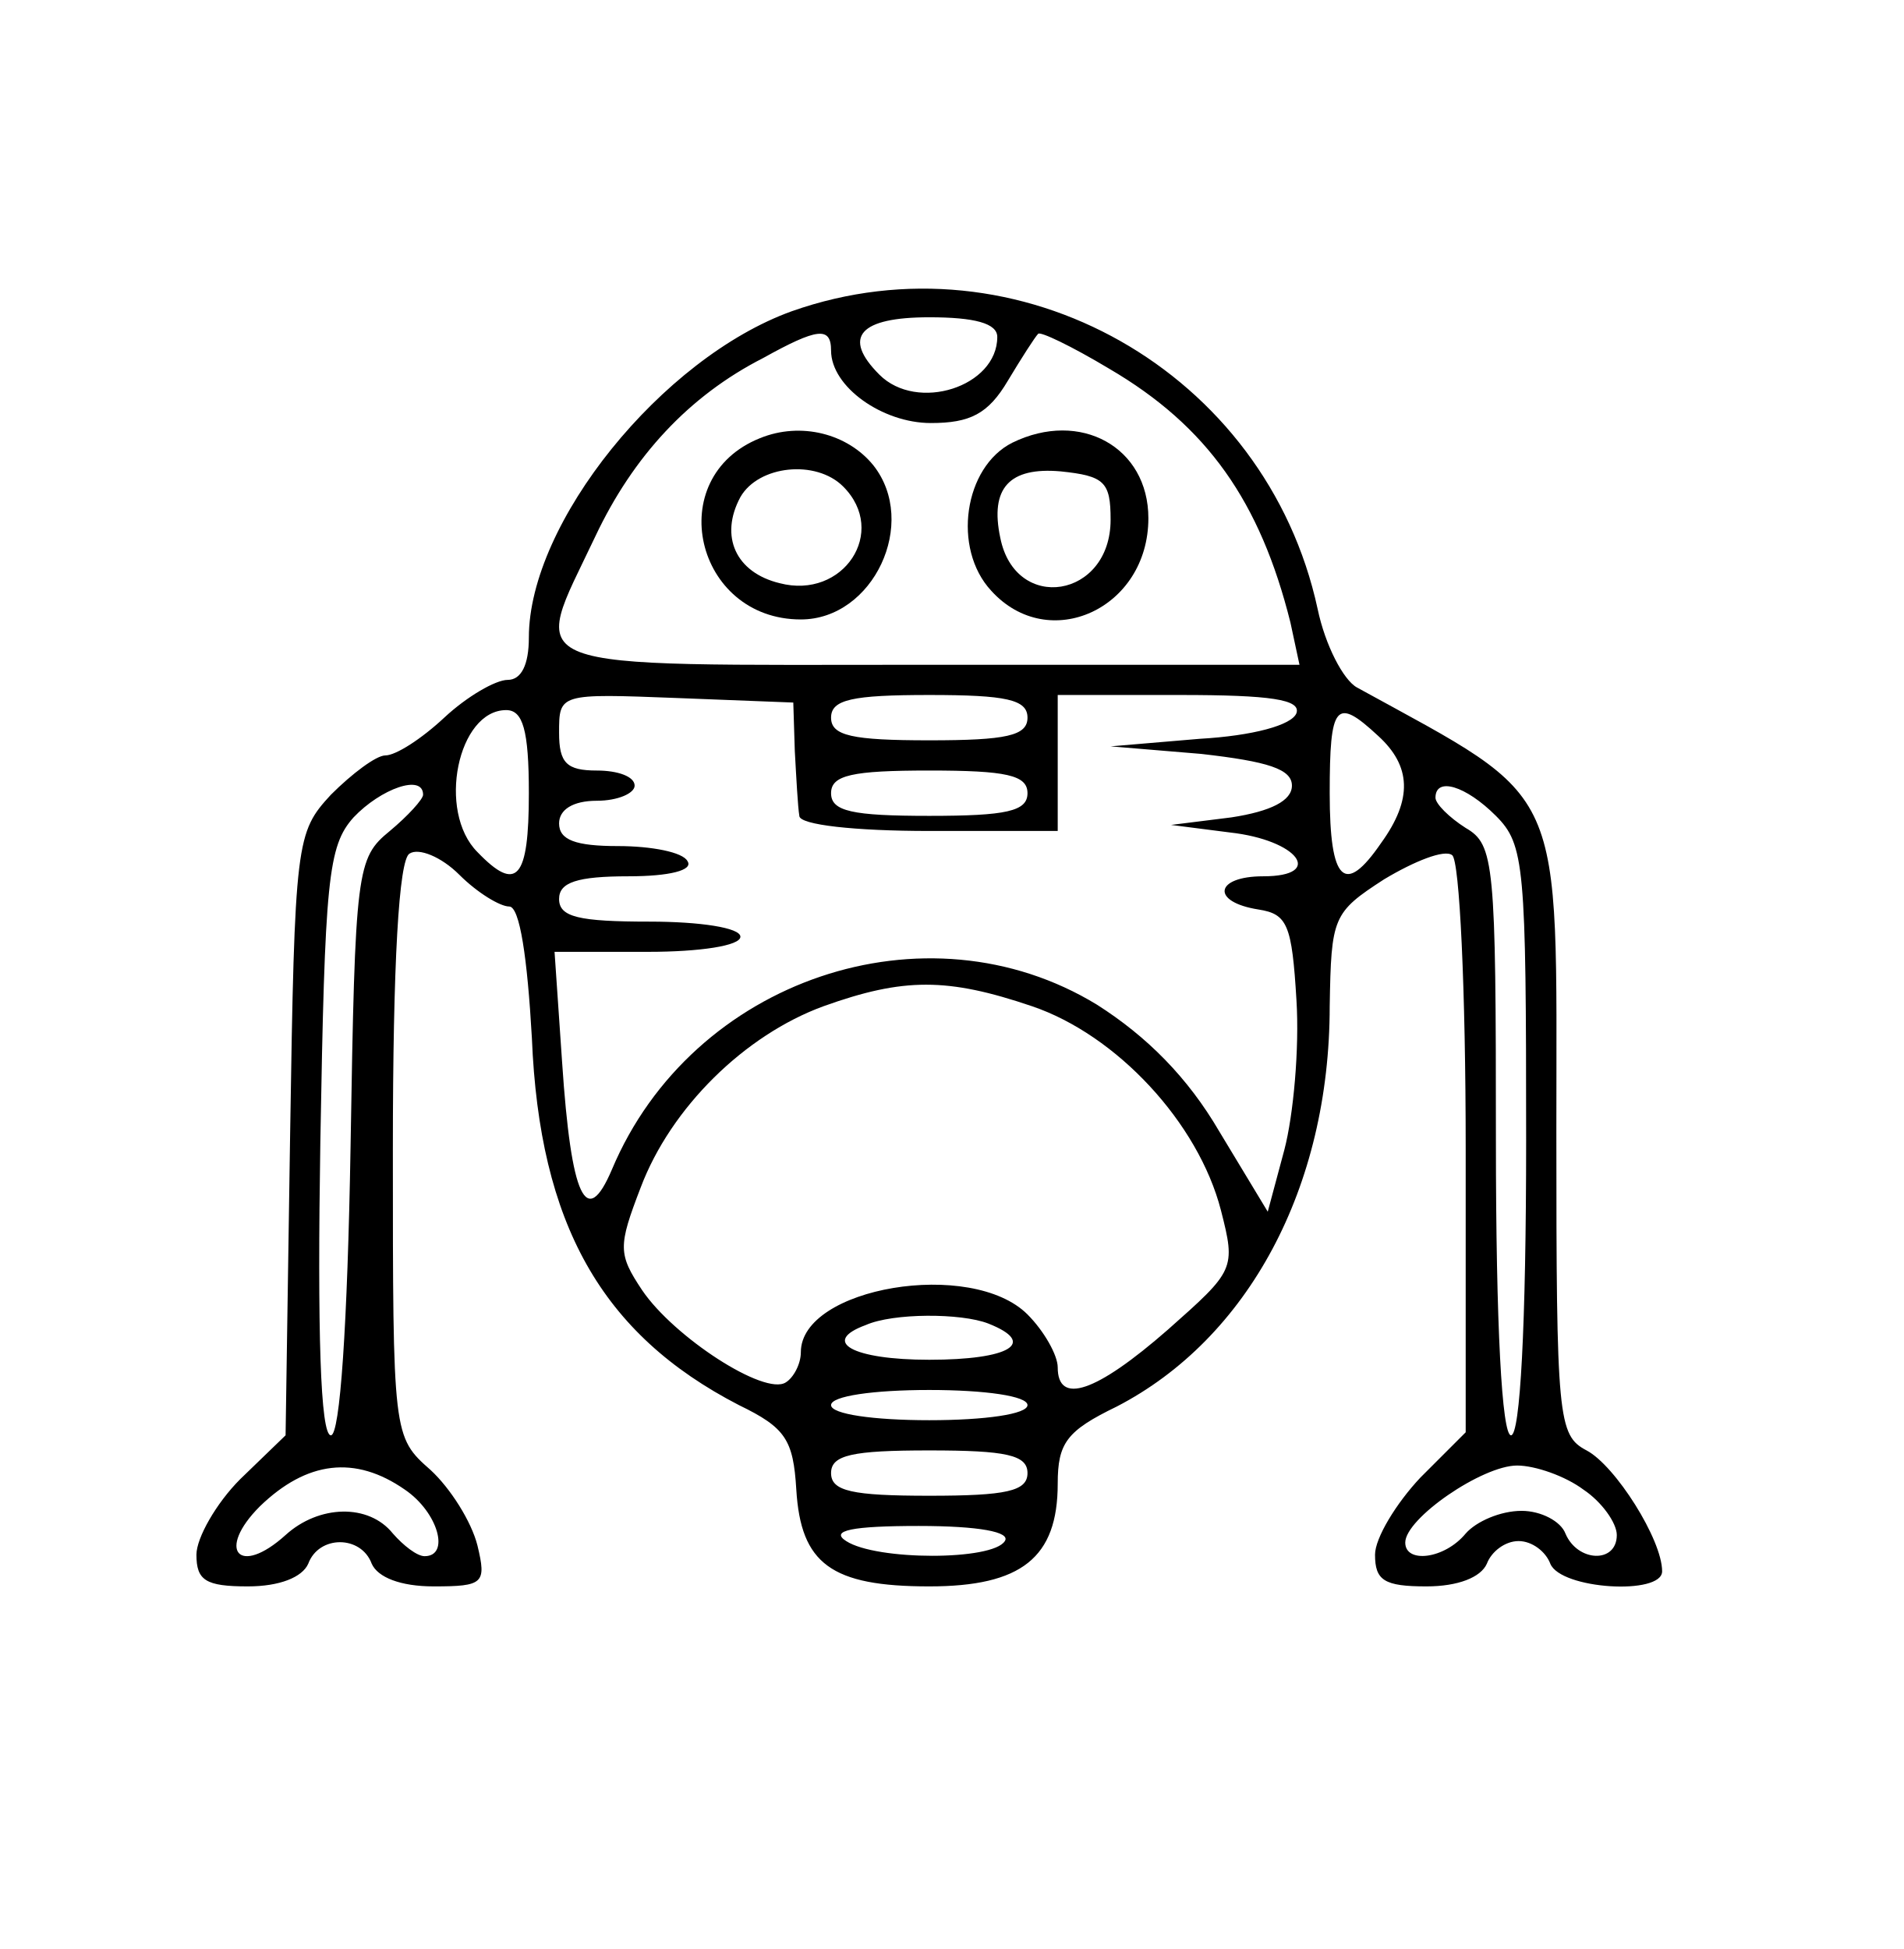
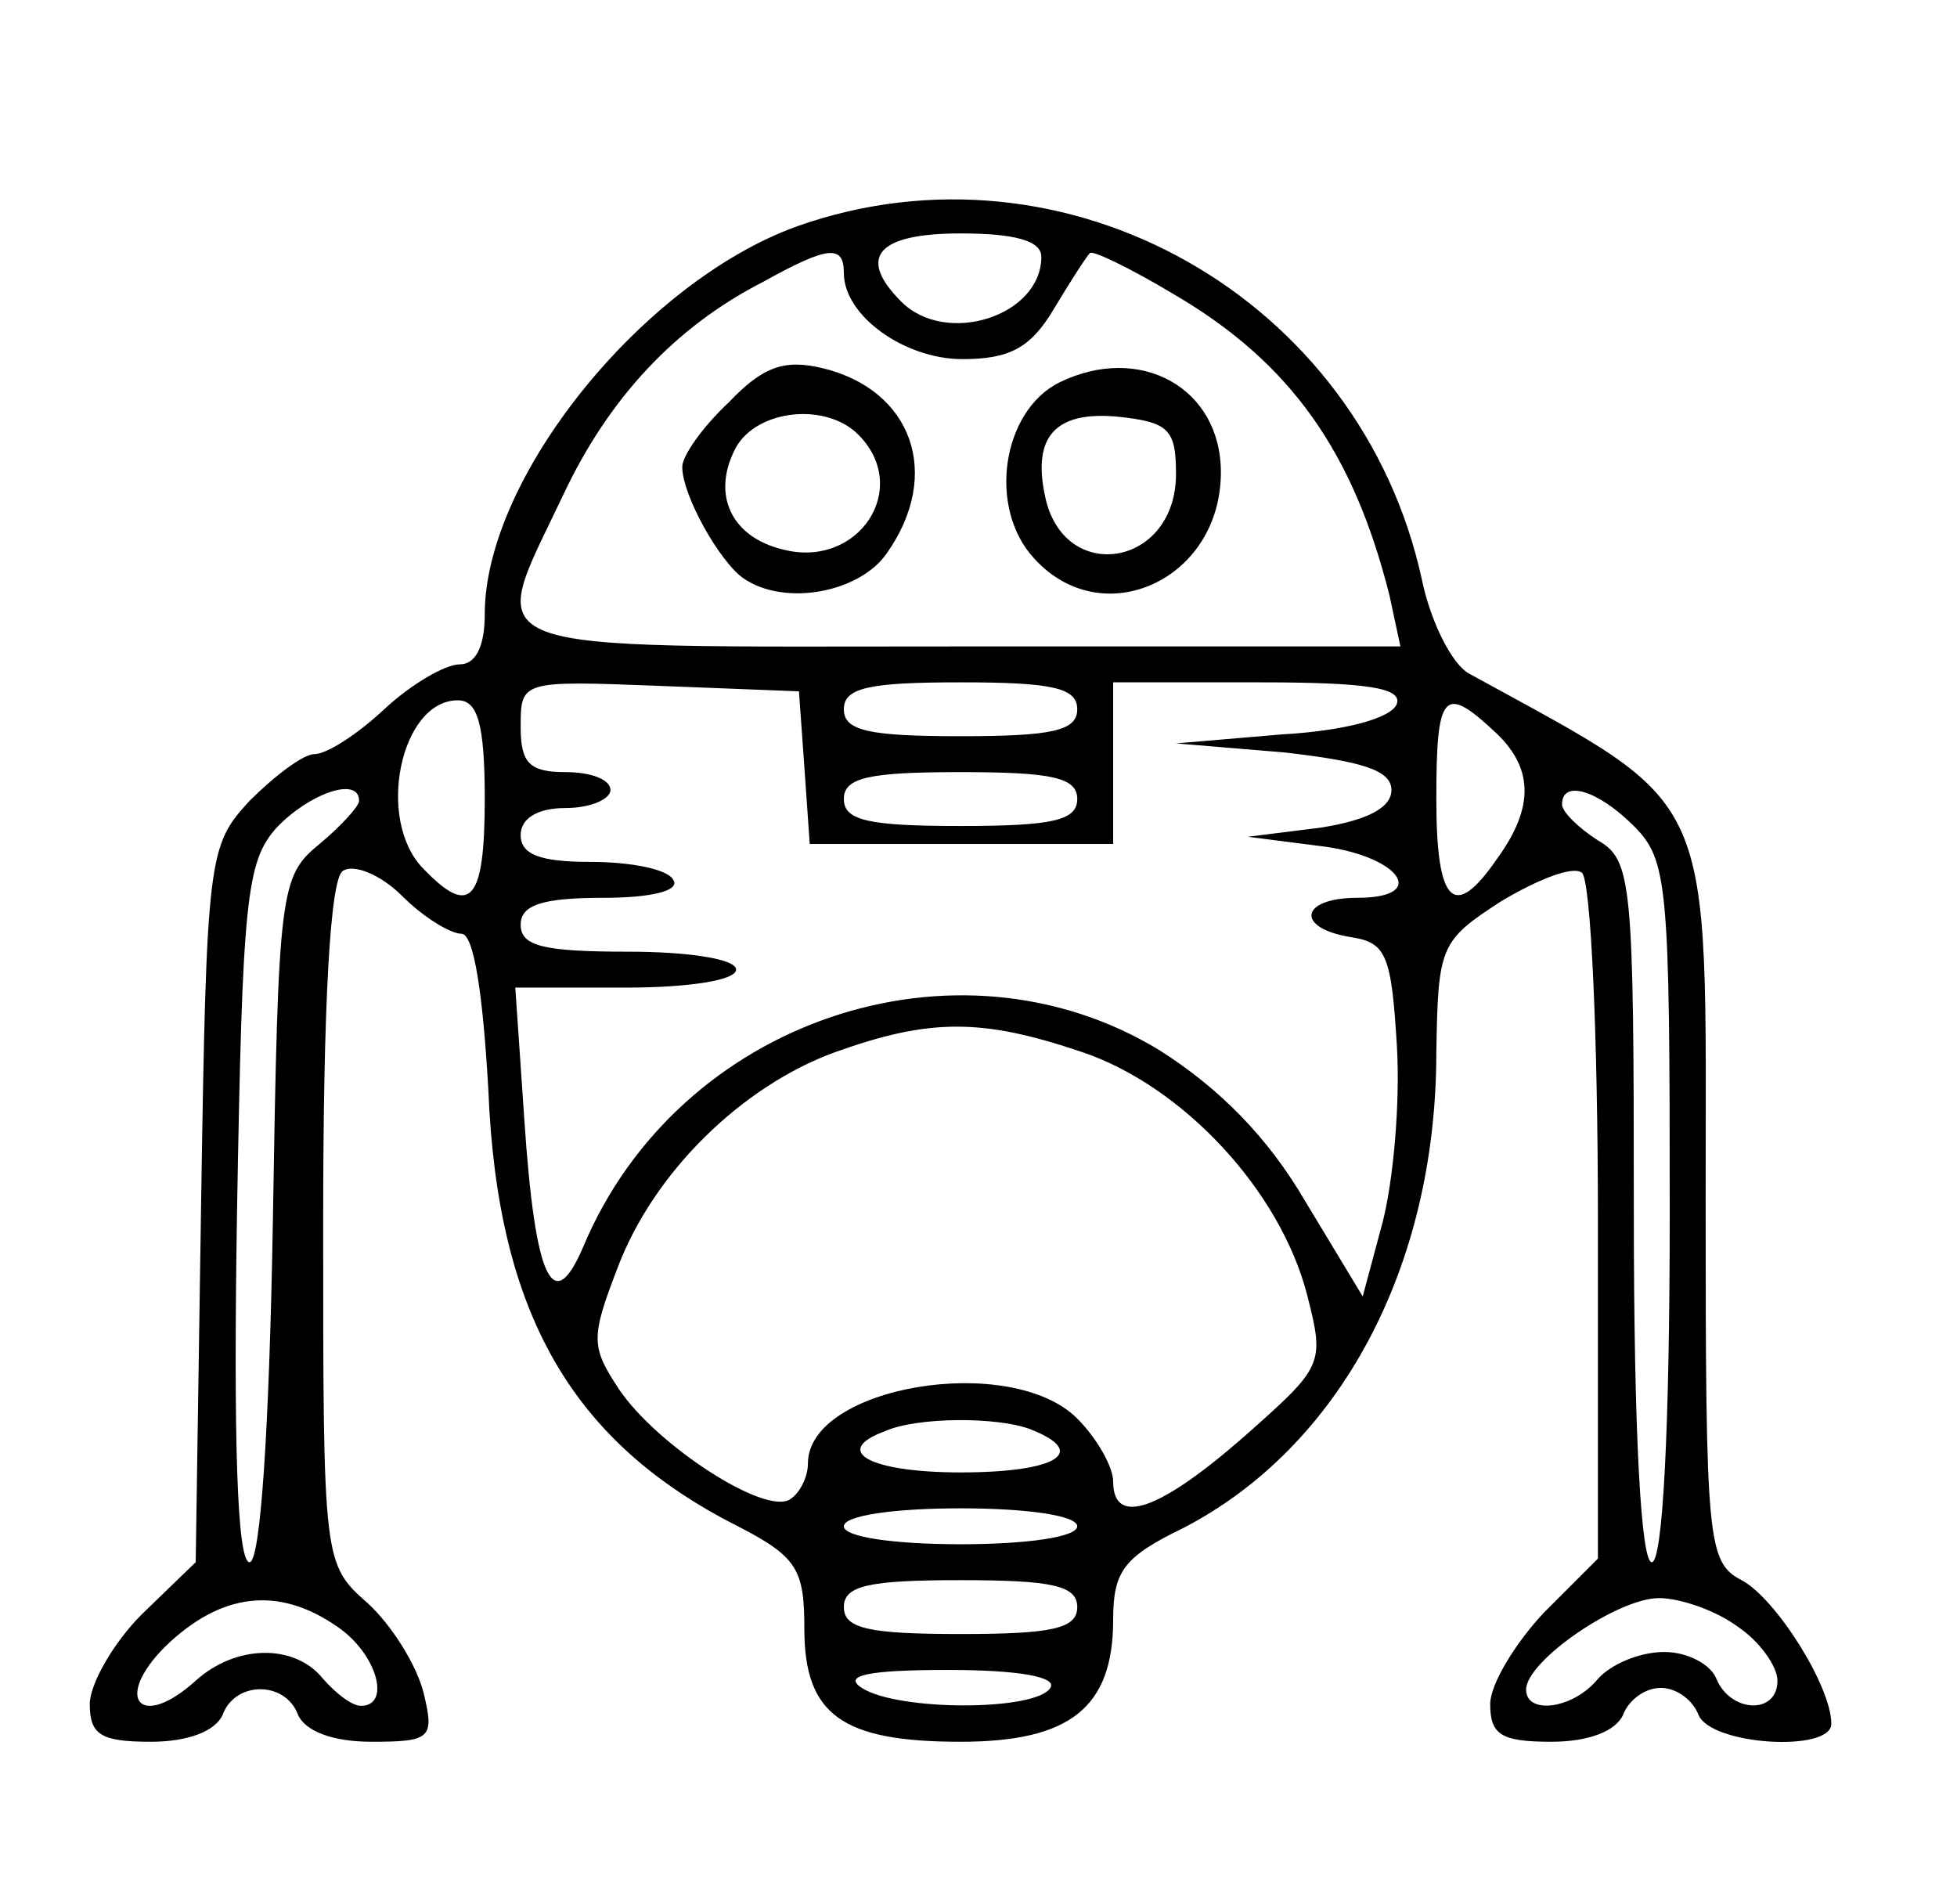
- <svg xmlns="http://www.w3.org/2000/svg" version="1.0" width="126pt" height="129pt" viewBox="0 0 126 129" preserveAspectRatio="xMidYMid meet">
-   <g transform="translate(0,129) scale(0.1,-0.1)" fill="#000000" stroke="none">
-     <path d="M524 1084 c-86 -31 -174 -140 -174 -216 0 -18 -5 -28 -14 -28 -8 0 -27 -11 -42 -25 -15 -14 -32 -25 -39 -25 -6 0 -22 -12 -36 -26 -23 -25 -24 -30 -27 -225 l-3 -199 -30 -29 c-16 -16 -29 -39 -29 -50 0 -17 6 -21 34 -21 21 0 36 6 40 15 7 19 35 19 42 0 4 -9 19 -15 41 -15 33 0 35 2 29 27 -4 16 -18 38 -31 50 -25 22 -25 23 -25 212 0 124 4 192 11 196 6 4 21 -2 33 -14 12 -12 27 -21 33 -21 7 0 12 -34 15 -87 5 -123 46 -196 137 -243 31 -15 36 -23 38 -56 3 -49 23 -64 88 -64 61 0 85 19 85 68 0 27 6 35 39 51 87 45 141 145 141 265 1 59 2 62 36 84 20 12 40 20 45 16 5 -3 9 -90 9 -194 l0 -188 -30 -30 c-16 -17 -30 -40 -30 -51 0 -17 6 -21 34 -21 21 0 36 6 40 15 3 8 12 15 21 15 9 0 18 -7 21 -15 7 -17 74 -21 74 -5 0 21 -31 70 -50 80 -19 10 -20 21 -20 211 0 234 8 217 -132 294 -9 5 -21 28 -26 52 -34 157 -198 250 -348 197z m136 -17 c0 -33 -53 -50 -78 -25 -25 25 -13 38 33 38 30 0 45 -4 45 -13z m-110 -9 c0 -24 34 -48 66 -48 26 0 38 6 51 28 9 15 18 29 20 31 1 2 22 -8 47 -23 65 -38 100 -88 120 -168 l6 -28 -245 0 c-279 0 -264 -6 -221 85 25 53 62 93 111 118 36 20 45 21 45 5z m-24 -265 c1 -18 2 -37 3 -43 0 -6 37 -10 86 -10 l85 0 0 45 0 45 81 0 c60 0 80 -3 77 -12 -3 -8 -29 -15 -64 -17 l-59 -5 60 -5 c44 -5 60 -10 60 -21 0 -10 -14 -17 -40 -21 l-40 -5 39 -5 c45 -5 63 -29 22 -29 -32 0 -35 -17 -3 -22 19 -3 22 -10 25 -60 2 -32 -2 -76 -8 -99 l-11 -41 -32 53 c-21 36 -48 63 -81 84 -113 69 -268 17 -321 -109 -17 -40 -27 -19 -33 71 l-5 73 62 0 c34 0 61 4 61 10 0 6 -27 10 -60 10 -47 0 -60 3 -60 15 0 11 12 15 46 15 27 0 43 4 39 10 -3 6 -24 10 -46 10 -28 0 -39 4 -39 15 0 9 9 15 25 15 14 0 25 5 25 10 0 6 -11 10 -25 10 -20 0 -25 5 -25 25 0 26 0 26 78 23 l77 -3 1 -32z m154 22 c0 -12 -14 -15 -65 -15 -51 0 -65 3 -65 15 0 12 14 15 65 15 51 0 65 -3 65 -15z m-330 -50 c0 -57 -8 -66 -34 -39 -27 27 -13 94 19 94 11 0 15 -13 15 -55z m562 38 c22 -20 23 -42 2 -71 -24 -35 -34 -26 -34 33 0 59 4 64 32 38z m-232 -38 c0 -12 -14 -15 -65 -15 -51 0 -65 3 -65 15 0 12 14 15 65 15 51 0 65 -3 65 -15z m-400 -1 c0 -3 -10 -14 -22 -24 -22 -18 -23 -25 -26 -209 -2 -118 -7 -191 -13 -191 -7 0 -9 69 -7 194 3 174 5 196 22 215 18 19 46 29 46 15z m710 -14 c19 -19 20 -33 20 -215 0 -123 -4 -195 -10 -195 -6 0 -10 72 -10 195 0 184 -1 196 -20 207 -11 7 -20 16 -20 20 0 14 20 8 40 -12z m-307 -126 c56 -19 110 -77 125 -135 10 -39 9 -40 -35 -79 -48 -42 -73 -50 -73 -25 0 8 -9 24 -20 35 -37 37 -150 18 -150 -25 0 -8 -5 -17 -10 -20 -14 -9 -74 30 -95 61 -16 24 -16 29 -1 68 20 53 69 101 121 120 53 19 82 19 138 0z m-29 -210 c33 -13 14 -24 -39 -24 -51 0 -72 12 -42 23 18 8 63 8 81 1z m26 -54 c0 -6 -28 -10 -65 -10 -37 0 -65 4 -65 10 0 6 28 10 65 10 37 0 65 -4 65 -10z m0 -45 c0 -12 -14 -15 -65 -15 -51 0 -65 3 -65 15 0 12 14 15 65 15 51 0 65 -3 65 -15z m-412 -11 c22 -15 30 -44 13 -44 -5 0 -14 7 -21 15 -16 20 -49 19 -71 -1 -31 -28 -46 -10 -17 19 31 30 63 34 96 11z m780 0 c12 -8 22 -22 22 -30 0 -19 -26 -18 -34 1 -3 8 -16 15 -29 15 -14 0 -30 -7 -37 -15 -14 -17 -40 -20 -40 -6 0 16 51 51 74 51 12 0 32 -7 44 -16z m-383 -34 c-8 -13 -85 -13 -105 0 -11 7 4 10 48 10 40 0 61 -4 57 -10z" />
-     <path d="M503 1000 c-65 -26 -43 -120 27 -120 48 0 78 64 48 102 -17 21 -48 29 -75 18z m55 -32 c30 -30 0 -75 -42 -64 -29 7 -40 31 -26 57 12 21 50 25 68 7z" />
-     <path d="M670 997 c-32 -16 -40 -70 -14 -98 38 -42 104 -12 104 48 0 47 -45 72 -90 50z m65 -51 c0 -52 -63 -62 -73 -12 -7 33 6 47 40 44 29 -3 33 -7 33 -32z" />
+ <svg xmlns="http://www.w3.org/2000/svg" version="1.0" width="109pt" height="106pt" viewBox="0 0 109 106" preserveAspectRatio="xMidYMid meet">
+   <g transform="translate(0,106) scale(0.1,-0.1)" fill="#000000" stroke="none">
+     <path d="M444 934 c-86 -31 -174 -140 -174 -216 0 -18 -5 -28 -14 -28 -8 0 -27 -11 -42 -25 -15 -14 -32 -25 -39 -25 -6 0 -22 -12 -36 -26 -23 -25 -24 -30 -27 -225 l-3 -199 -30 -29 c-16 -16 -29 -39 -29 -50 0 -17 6 -21 34 -21 21 0 36 6 40 15 7 19 35 19 42 0 4 -9 19 -15 41 -15 33 0 35 2 29 27 -4 16 -18 38 -31 50 -25 22 -25 23 -25 212 0 124 4 192 11 196 6 4 21 -2 33 -14 12 -12 27 -21 33 -21 7 0 12 -34 15 -87 5 -124 46 -196 139 -243 33 -17 37 -24 37 -57 0 -48 21 -63 87 -63 61 0 85 19 85 68 0 27 6 35 39 51 87 45 141 145 141 265 1 59 2 62 36 84 20 12 40 20 45 16 5 -3 9 -90 9 -194 l0 -188 -30 -30 c-16 -17 -30 -40 -30 -51 0 -17 6 -21 34 -21 21 0 36 6 40 15 3 8 12 15 21 15 9 0 18 -7 21 -15 7 -17 74 -21 74 -5 0 21 -31 70 -50 80 -19 10 -20 21 -20 211 0 234 8 217 -132 294 -9 5 -21 28 -26 52 -34 157 -198 250 -348 197z m136 -17 c0 -33 -53 -50 -78 -25 -25 25 -13 38 33 38 30 0 45 -4 45 -13z m-110 -9 c0 -24 34 -48 66 -48 26 0 38 6 51 28 9 15 18 29 20 31 1 2 22 -8 47 -23 65 -38 100 -88 120 -168 l6 -28 -245 0 c-279 0 -264 -6 -221 85 25 53 62 93 111 118 36 20 45 21 45 5z m-22 -275 l3 -43 85 0 84 0 0 45 0 45 81 0 c60 0 80 -3 77 -12 -3 -8 -29 -15 -64 -17 l-59 -5 60 -5 c44 -5 60 -10 60 -21 0 -10 -14 -17 -40 -21 l-40 -5 39 -5 c45 -5 63 -29 22 -29 -32 0 -35 -17 -3 -22 19 -3 22 -10 25 -60 2 -32 -2 -76 -8 -99 l-11 -41 -32 53 c-21 36 -48 63 -81 84 -113 69 -268 17 -321 -109 -17 -40 -27 -19 -33 71 l-5 73 62 0 c34 0 61 4 61 10 0 6 -27 10 -60 10 -47 0 -60 3 -60 15 0 11 12 15 46 15 27 0 43 4 39 10 -3 6 -24 10 -46 10 -28 0 -39 4 -39 15 0 9 9 15 25 15 14 0 25 5 25 10 0 6 -11 10 -25 10 -20 0 -25 5 -25 25 0 26 0 26 78 23 l77 -3 3 -42z m152 32 c0 -12 -14 -15 -65 -15 -51 0 -65 3 -65 15 0 12 14 15 65 15 51 0 65 -3 65 -15z m-330 -50 c0 -57 -8 -66 -34 -39 -27 27 -13 94 19 94 11 0 15 -13 15 -55z m562 38 c22 -20 23 -42 2 -71 -24 -35 -34 -26 -34 33 0 59 4 64 32 38z m-232 -38 c0 -12 -14 -15 -65 -15 -51 0 -65 3 -65 15 0 12 14 15 65 15 51 0 65 -3 65 -15z m-400 -1 c0 -3 -10 -14 -22 -24 -22 -18 -23 -25 -26 -209 -2 -118 -7 -191 -13 -191 -7 0 -9 69 -7 194 3 174 5 196 22 215 18 19 46 29 46 15z m710 -14 c19 -19 20 -33 20 -215 0 -123 -4 -195 -10 -195 -6 0 -10 72 -10 195 0 184 -1 196 -20 207 -11 7 -20 16 -20 20 0 14 20 8 40 -12z m-307 -126 c56 -19 110 -77 125 -135 10 -39 9 -40 -35 -79 -48 -42 -73 -50 -73 -25 0 8 -9 24 -20 35 -37 37 -150 18 -150 -25 0 -8 -5 -17 -10 -20 -14 -9 -74 30 -95 61 -16 24 -16 29 -1 68 20 53 69 101 121 120 53 19 82 19 138 0z m-29 -210 c33 -13 14 -24 -39 -24 -51 0 -72 12 -42 23 18 8 63 8 81 1z m26 -54 c0 -6 -28 -10 -65 -10 -37 0 -65 4 -65 10 0 6 28 10 65 10 37 0 65 -4 65 -10z m0 -45 c0 -12 -14 -15 -65 -15 -51 0 -65 3 -65 15 0 12 14 15 65 15 51 0 65 -3 65 -15z m-412 -11 c22 -15 30 -44 13 -44 -5 0 -14 7 -21 15 -16 20 -49 19 -71 -1 -31 -28 -46 -10 -17 19 31 30 63 34 96 11z m780 0 c12 -8 22 -22 22 -30 0 -19 -26 -18 -34 1 -3 8 -16 15 -29 15 -14 0 -30 -7 -37 -15 -14 -17 -40 -20 -40 -6 0 16 51 51 74 51 12 0 32 -7 44 -16z m-383 -34 c-8 -13 -85 -13 -105 0 -11 7 4 10 48 10 40 0 61 -4 57 -10z" />
+     <path d="M406 836 c-15 -14 -26 -30 -26 -36 0 -16 21 -53 34 -62 23 -16 65 -8 80 14 31 44 14 91 -36 103 -21 5 -33 1 -52 -19z m72 -18 c30 -30 0 -75 -42 -64 -29 7 -40 31 -26 57 12 21 50 25 68 7z" />
+     <path d="M590 847 c-32 -16 -40 -70 -14 -98 38 -42 104 -12 104 48 0 47 -45 72 -90 50z m65 -51 c0 -52 -63 -62 -73 -12 -7 33 6 47 40 44 29 -3 33 -7 33 -32z" />
  </g>
</svg>
